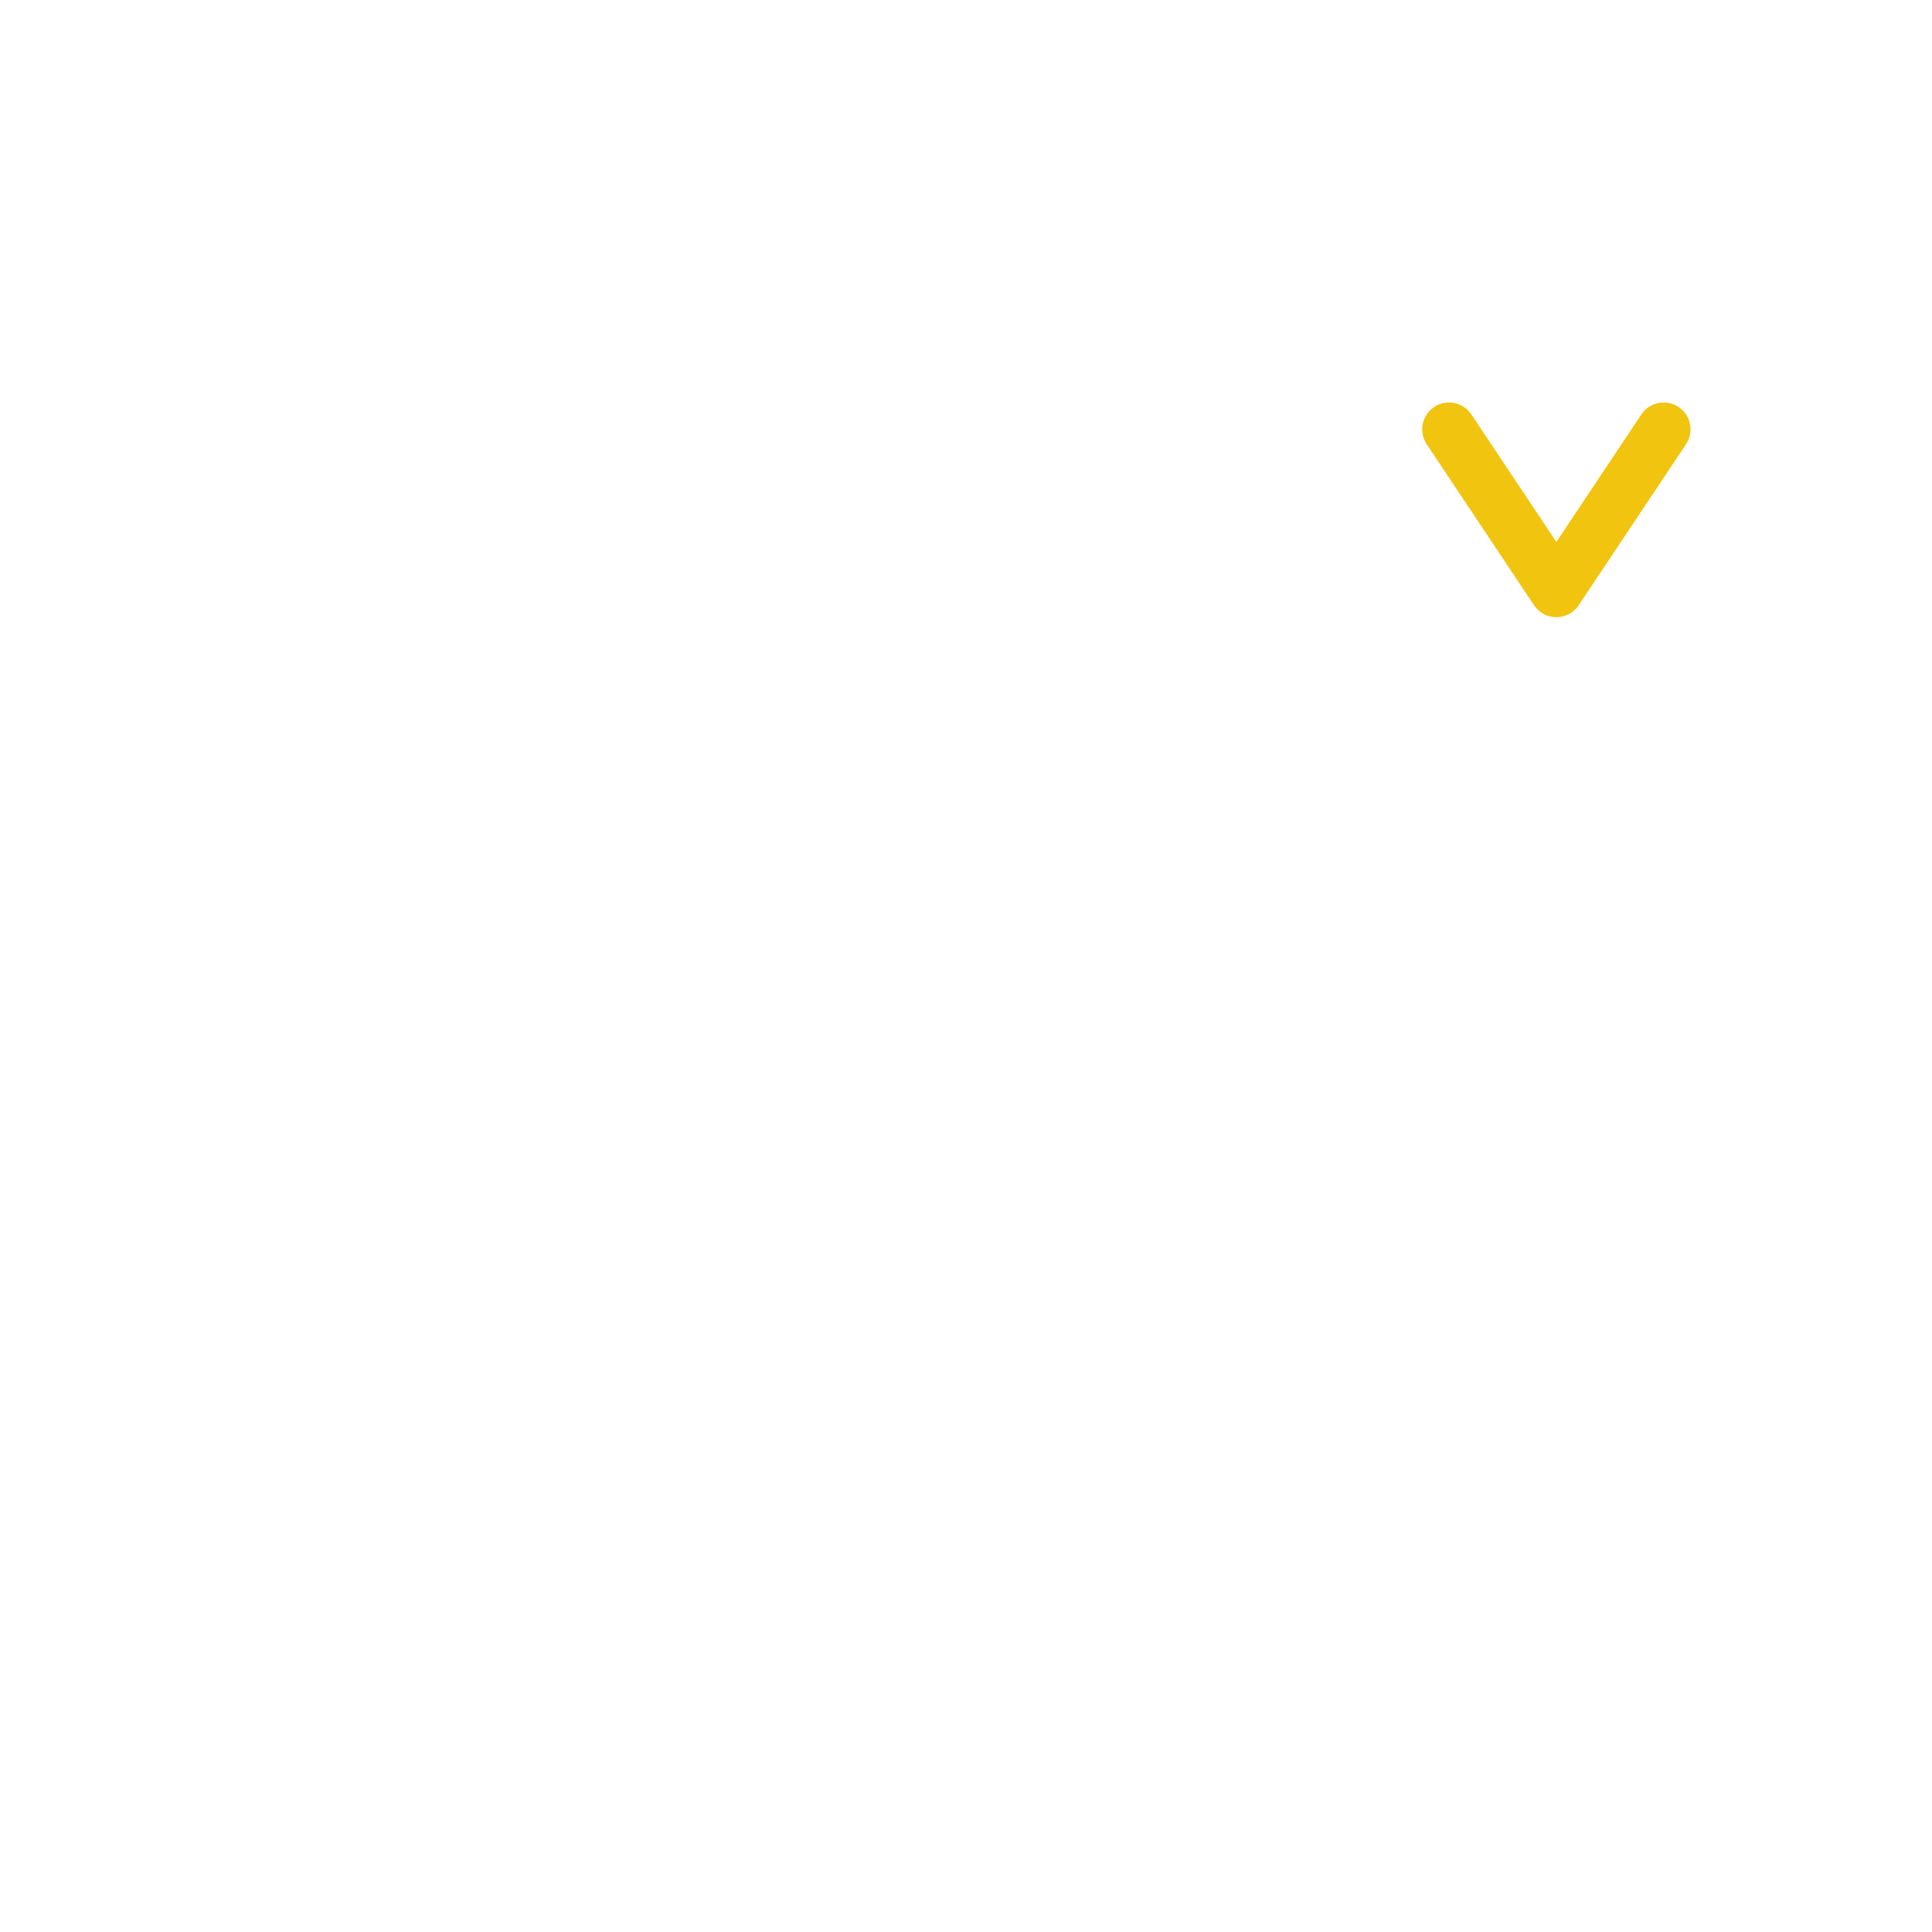
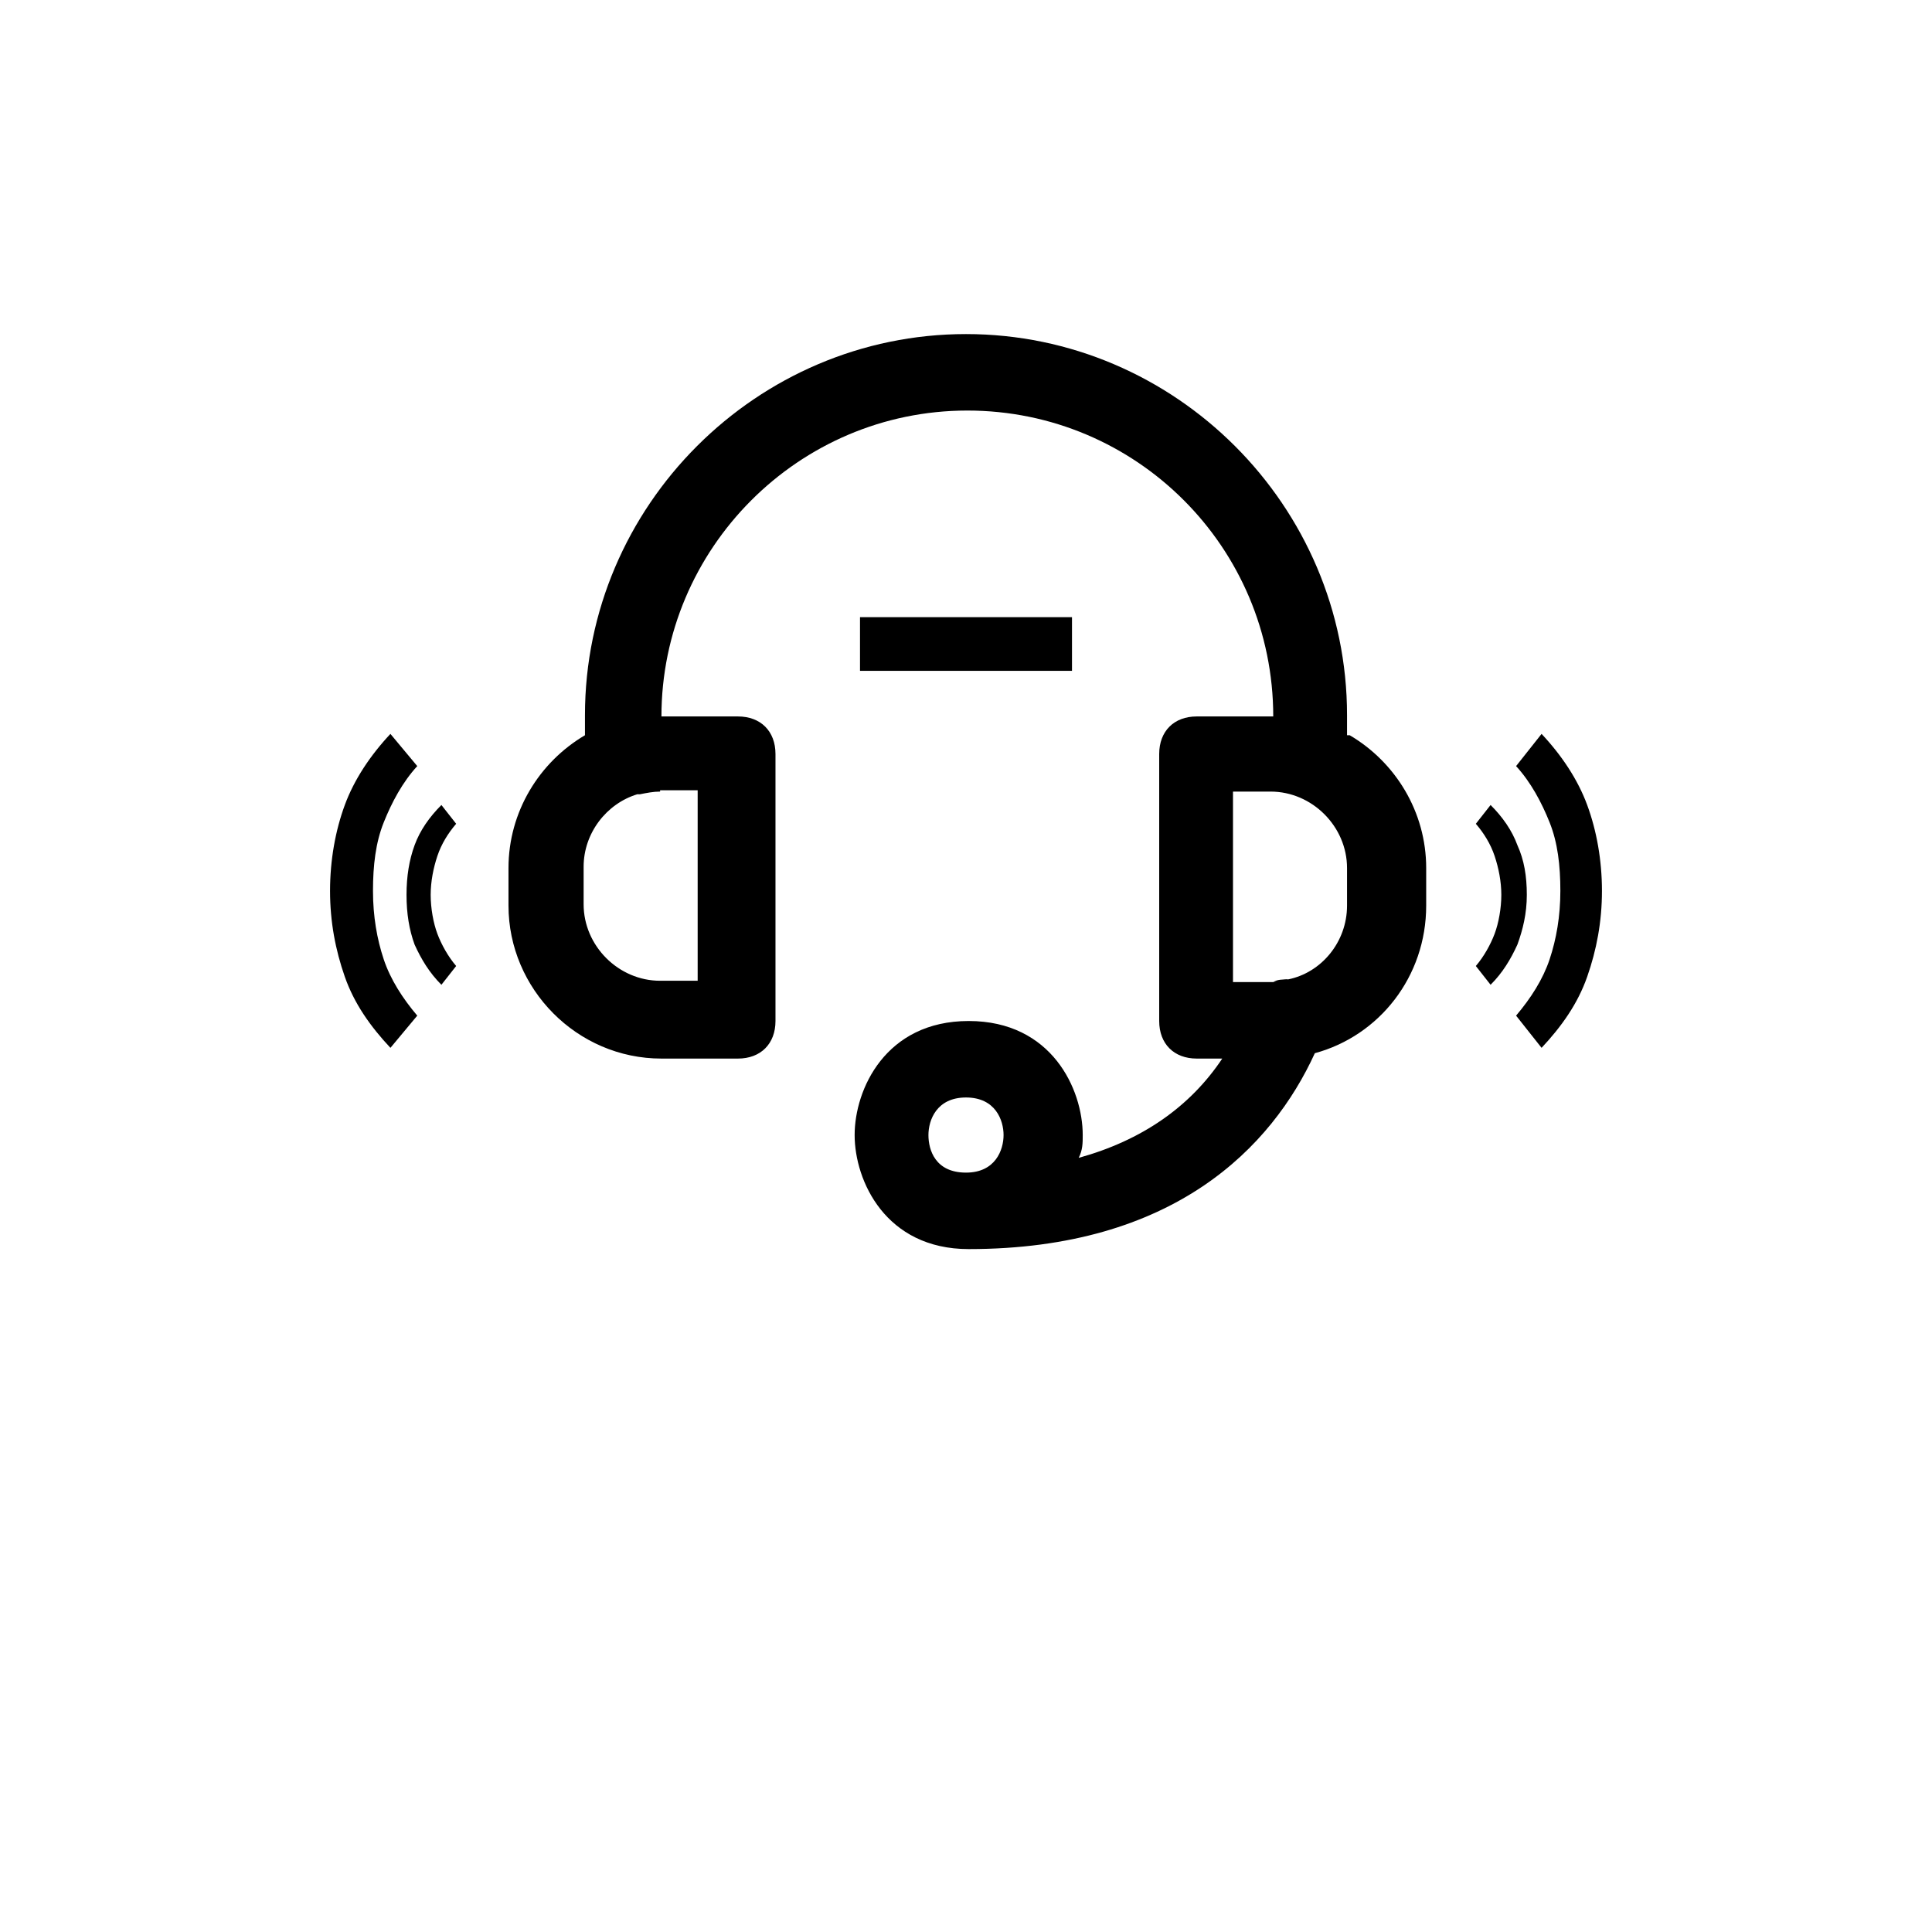
<svg xmlns="http://www.w3.org/2000/svg" viewBox="0 0 144 144">
-   <rect x="60" y="20" width="24" height="40" rx="12" fill="none" stroke="{{graphic1Color}}" stroke-width="4" />
-   <path d="M48 48v8a24 24 0 0 0 48 0v-8" fill="none" stroke="{{graphic1Color}}" stroke-width="4" stroke-linecap="round" />
-   <line x1="72" y1="80" x2="72" y2="88" stroke="{{graphic1Color}}" stroke-width="4" stroke-linecap="round" />
-   <polyline points="108,32 116,44 124,32" fill="none" stroke="#f1c40f" stroke-width="4" stroke-linecap="round" stroke-linejoin="round" />
+   <path fill="{{graphic1Color}}" d="M94.9,73.2c.4,0,.8,0,1.1-.2-.4,0-.8,0-1.1.2ZM94.9,73.2c.4,0,.8,0,1.1-.2-.4,0-.8,0-1.1.2ZM94.9,73.2c.4,0,.8,0,1.1-.2-.4,0-.8,0-1.1.2Z" />
+   <path fill="{{graphic1Color}}" d="M100.4,54.8c0-.5,0-1,0-1.5,0-15.6-12.8-28.4-28.4-28.4s-28.4,12.8-28.4,28.4,0,1,0,1.5c-3.4,2-5.7,5.7-5.7,9.9v2.8c0,6.2,5.1,11.4,11.4,11.4h5.7c1.7,0,2.8-1.1,2.8-2.8v-19.9c0-1.7-1.1-2.8-2.8-2.8h-5.7c0-12.5,10.2-22.8,22.8-22.8s22.8,10.2,22.8,22.8h0s-5.7,0-5.7,0c-1.7,0-2.8,1.1-2.8,2.8v19.9c0,1.7,1.1,2.8,2.8,2.8h1.9c-2.4,3.6-6,6.1-10.7,7.4.3-.6.3-1.1.3-1.7,0-3.4-2.3-8.5-8.5-8.5s-8.5,5.1-8.5,8.5,2.3,8.5,8.5,8.5h0c15.3,0,22.6-7.6,25.8-14.6,4.8-1.3,8.3-5.7,8.3-11v-2.8c0-4.2-2.3-7.9-5.7-9.9ZM49.2,58.9h2.8v14.2h-2.8c-3.1,0-5.7-2.6-5.7-5.7v-2.8c0-2.5,1.7-4.7,4-5.4,0,0,0,0,0,0,0,0,.1,0,.2,0,.5-.1,1-.2,1.5-.2ZM72,87.4c-2.3,0-2.8-1.7-2.8-2.8s.6-2.8,2.8-2.8,2.8,1.7,2.8,2.8-.6,2.8-2.8,2.8ZM100.4,67.5c0,2.7-1.9,5-4.4,5.5-.4,0-.8.2-1.1.2,0,0-.1,0-.2,0h-2.8v-14.2h2.8c3.1,0,5.7,2.6,5.7,5.7v2.8Z" />
+   <path fill="{{graphic1Color}}" d="M32.9,73.4c-.9-.9-1.5-1.9-2-3-.4-1.1-.6-2.3-.6-3.7s.2-2.6.6-3.7c.4-1.1,1.1-2.1,2-3l1.1,1.4c-.6.7-1.1,1.5-1.4,2.4-.3.9-.5,1.9-.5,2.9s.2,2.1.5,2.9.8,1.7,1.4,2.4l-1.1,1.4h0ZM29.1,78.1c-1.5-1.6-2.7-3.3-3.4-5.3s-1.1-4.1-1.1-6.4.4-4.5,1.1-6.4,1.9-3.7,3.4-5.3l2,2.4c-1.1,1.2-1.9,2.7-2.5,4.2s-.8,3.2-.8,5.1.3,3.6.8,5.1,1.4,2.9,2.5,4.2l-2,2.4h0Z" />
+   <path fill="{{graphic1Color}}" d="M111.1,73.4c.9-.9,1.5-1.9,2-3,.4-1.1.7-2.3.7-3.7s-.2-2.6-.7-3.7c-.4-1.1-1.1-2.1-2-3l-1.1,1.4c.6.7,1.1,1.5,1.4,2.4.3.9.5,1.9.5,2.9s-.2,2.1-.5,2.9-.8,1.7-1.4,2.4l1.1,1.4h0ZM114.9,78.1c1.5-1.6,2.7-3.3,3.4-5.3s1.1-4.1,1.1-6.4-.4-4.5-1.1-6.4-1.9-3.7-3.4-5.3l-1.9,2.4c1.1,1.2,1.9,2.7,2.5,4.2s.8,3.2.8,5.1-.3,3.6-.8,5.1-1.4,2.9-2.5,4.2l1.9,2.4h0Z" />
+   <path fill="{{graphic1Color}}" d="M64.1,46v4h15.8v-4h-15.8Z" />
</svg>
